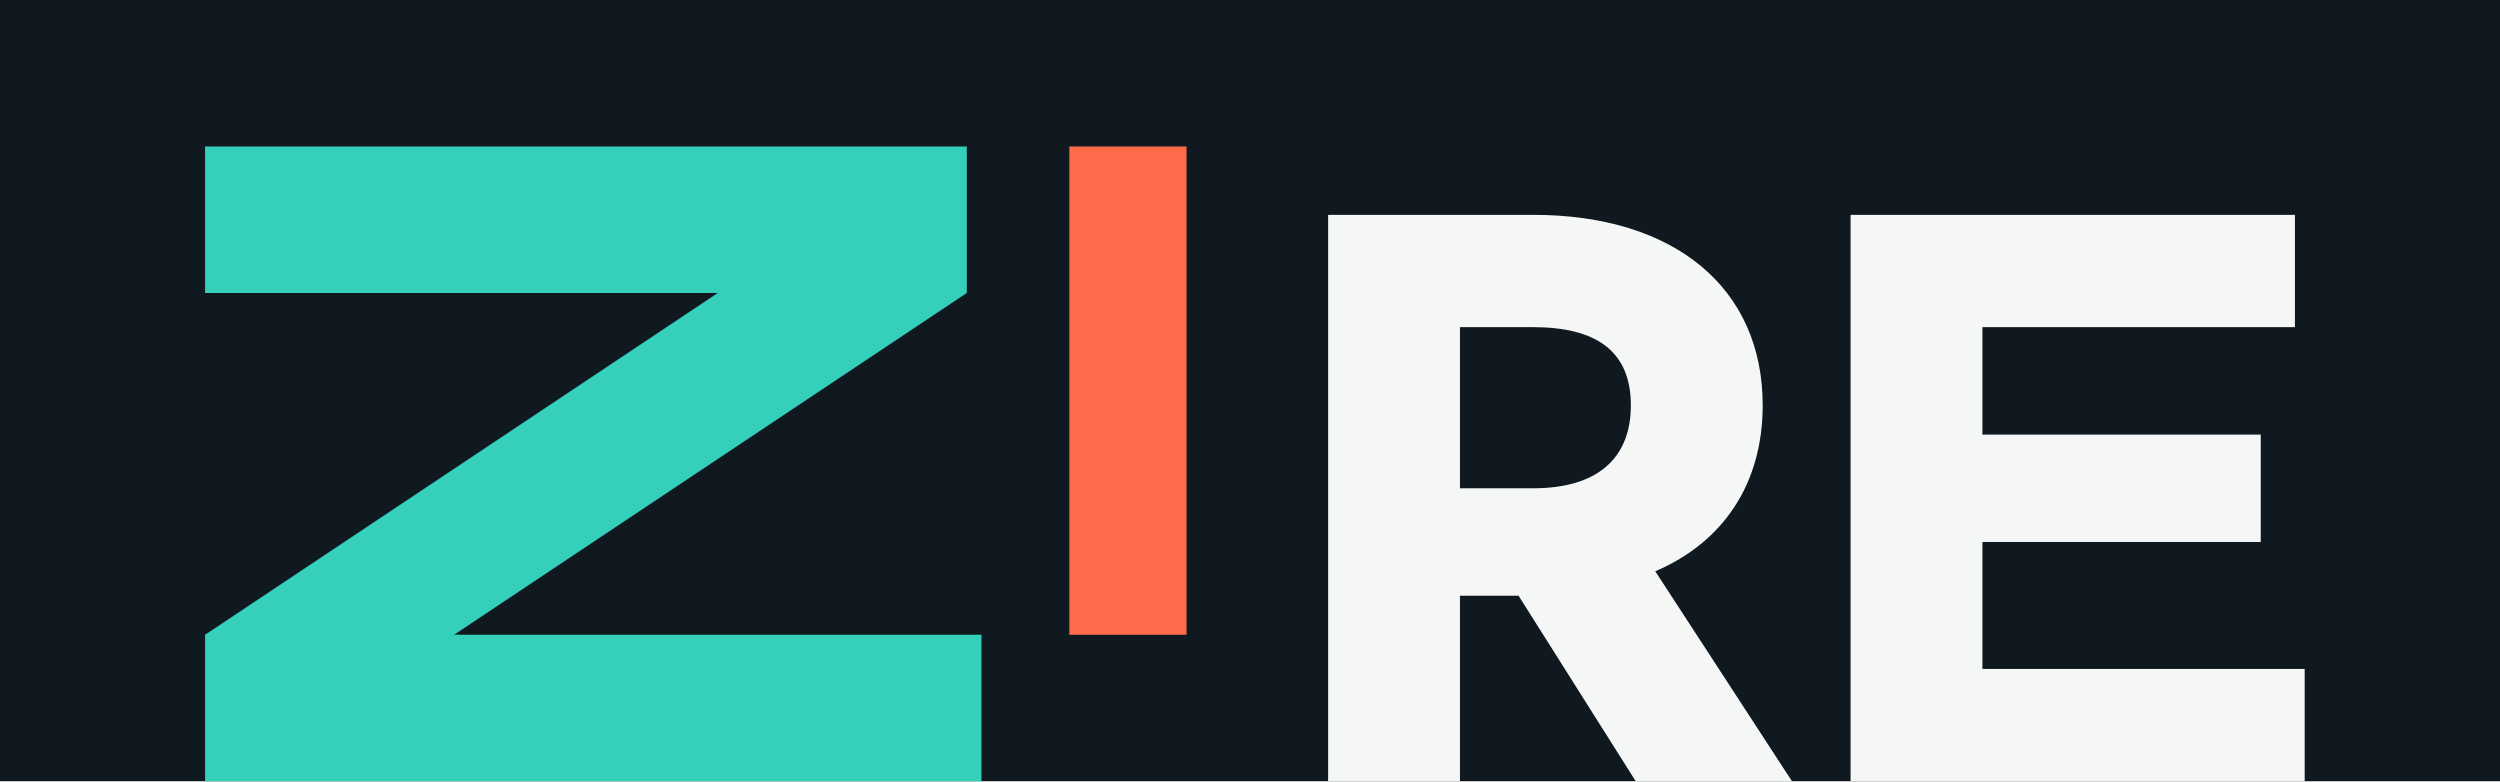
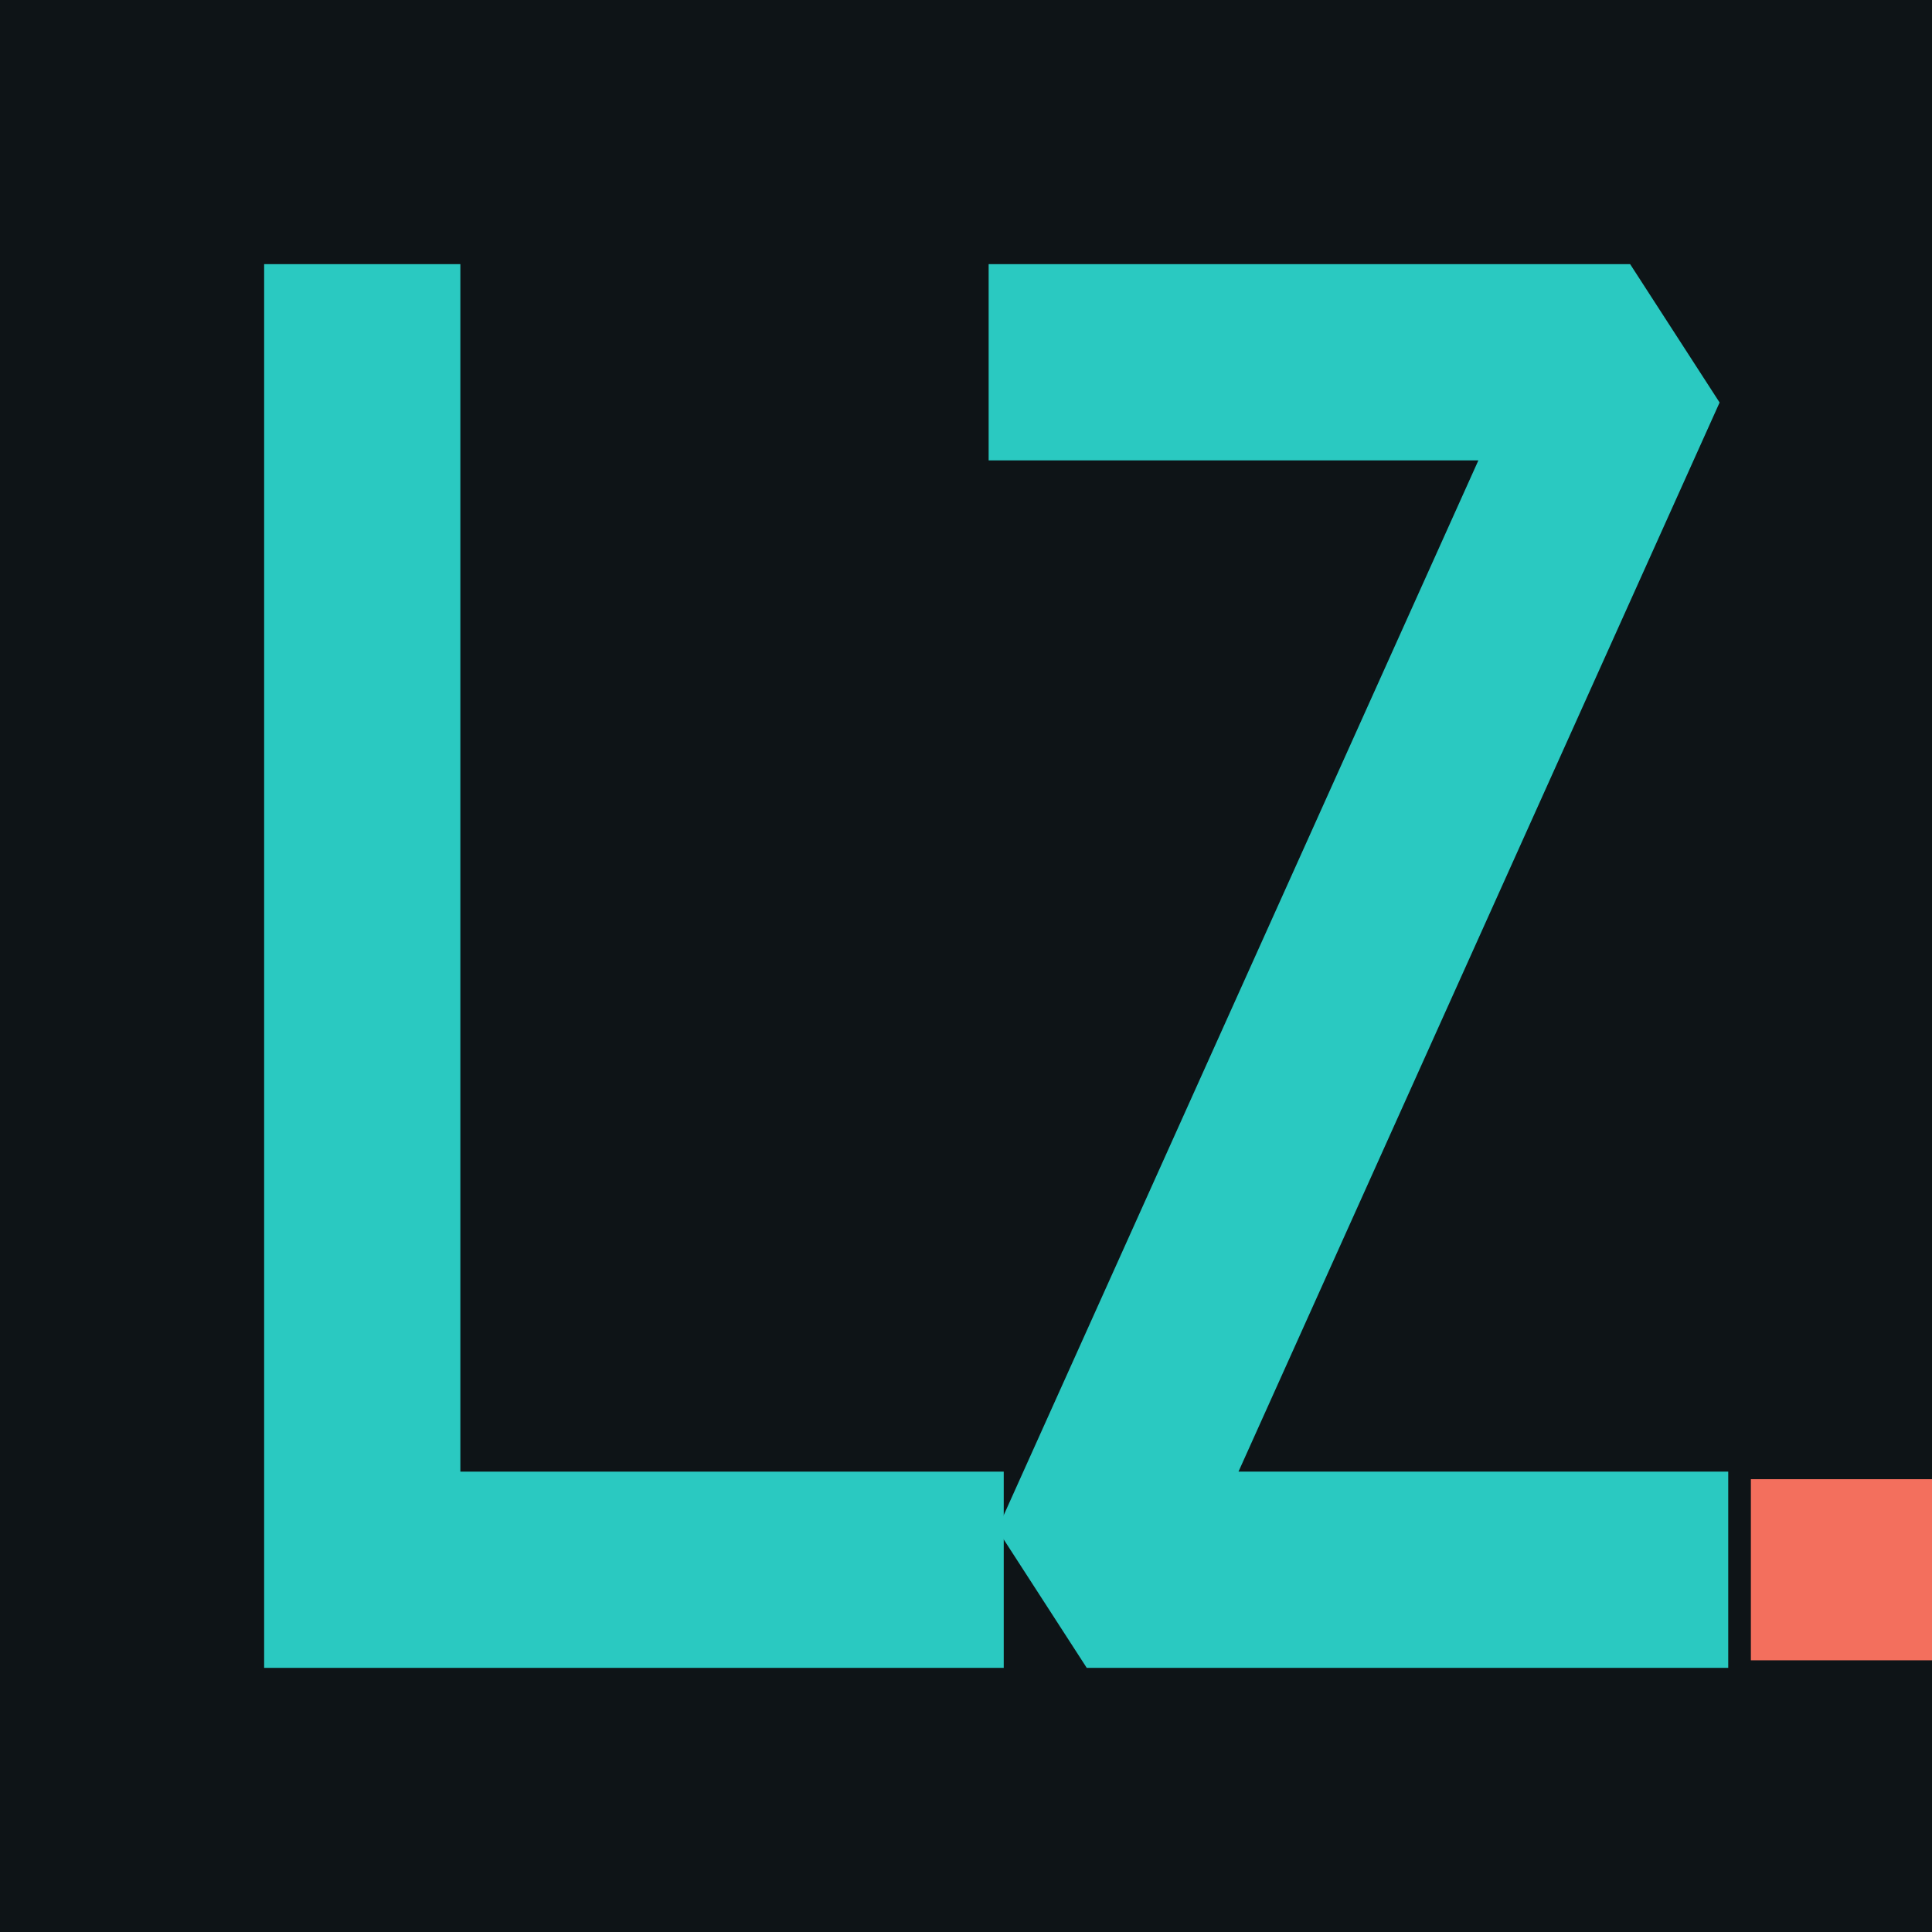
- <svg xmlns="http://www.w3.org/2000/svg" viewBox="0 0 512 160" role="img" aria-labelledby="title">
-   <rect width="512" height="160" fill="#101820" />
-   <path fill="#35D0BA" d="M42 30h156v30L93 130h108v30H42v-30l105-70H42z" />
-   <path fill="#FF6B4A" d="M219 30h24v100h-24z" />
-   <path fill="#F4F7F5" d="M272 44h42c29 0 47 15 47 39 0 16-8 28-22 34l28 43h-32l-24-38h-12v38h-27zm27 23v33h15c13 0 20-6 20-17s-7-16-20-16zM379 44h91v23h-64v22h57v22h-57v26h66v23h-93z" />
+ <svg xmlns="http://www.w3.org/2000/svg" viewBox="0 0 512 512" width="512" height="512" role="img" aria-label="Zeta LZ">
+   <rect width="512" height="512" fill="#0E1417" />
+   <g fill="none" stroke="#2AC9C1" stroke-width="52" stroke-linecap="square">
+     <path d="M96 96V416H240" stroke-linejoin="miter" />
+     <path d="M288 96H432L288 416H432" stroke-linejoin="bevel" />
+   </g>
+   <rect x="464" y="392" width="48" height="48" fill="#F36F5D" />
</svg>
